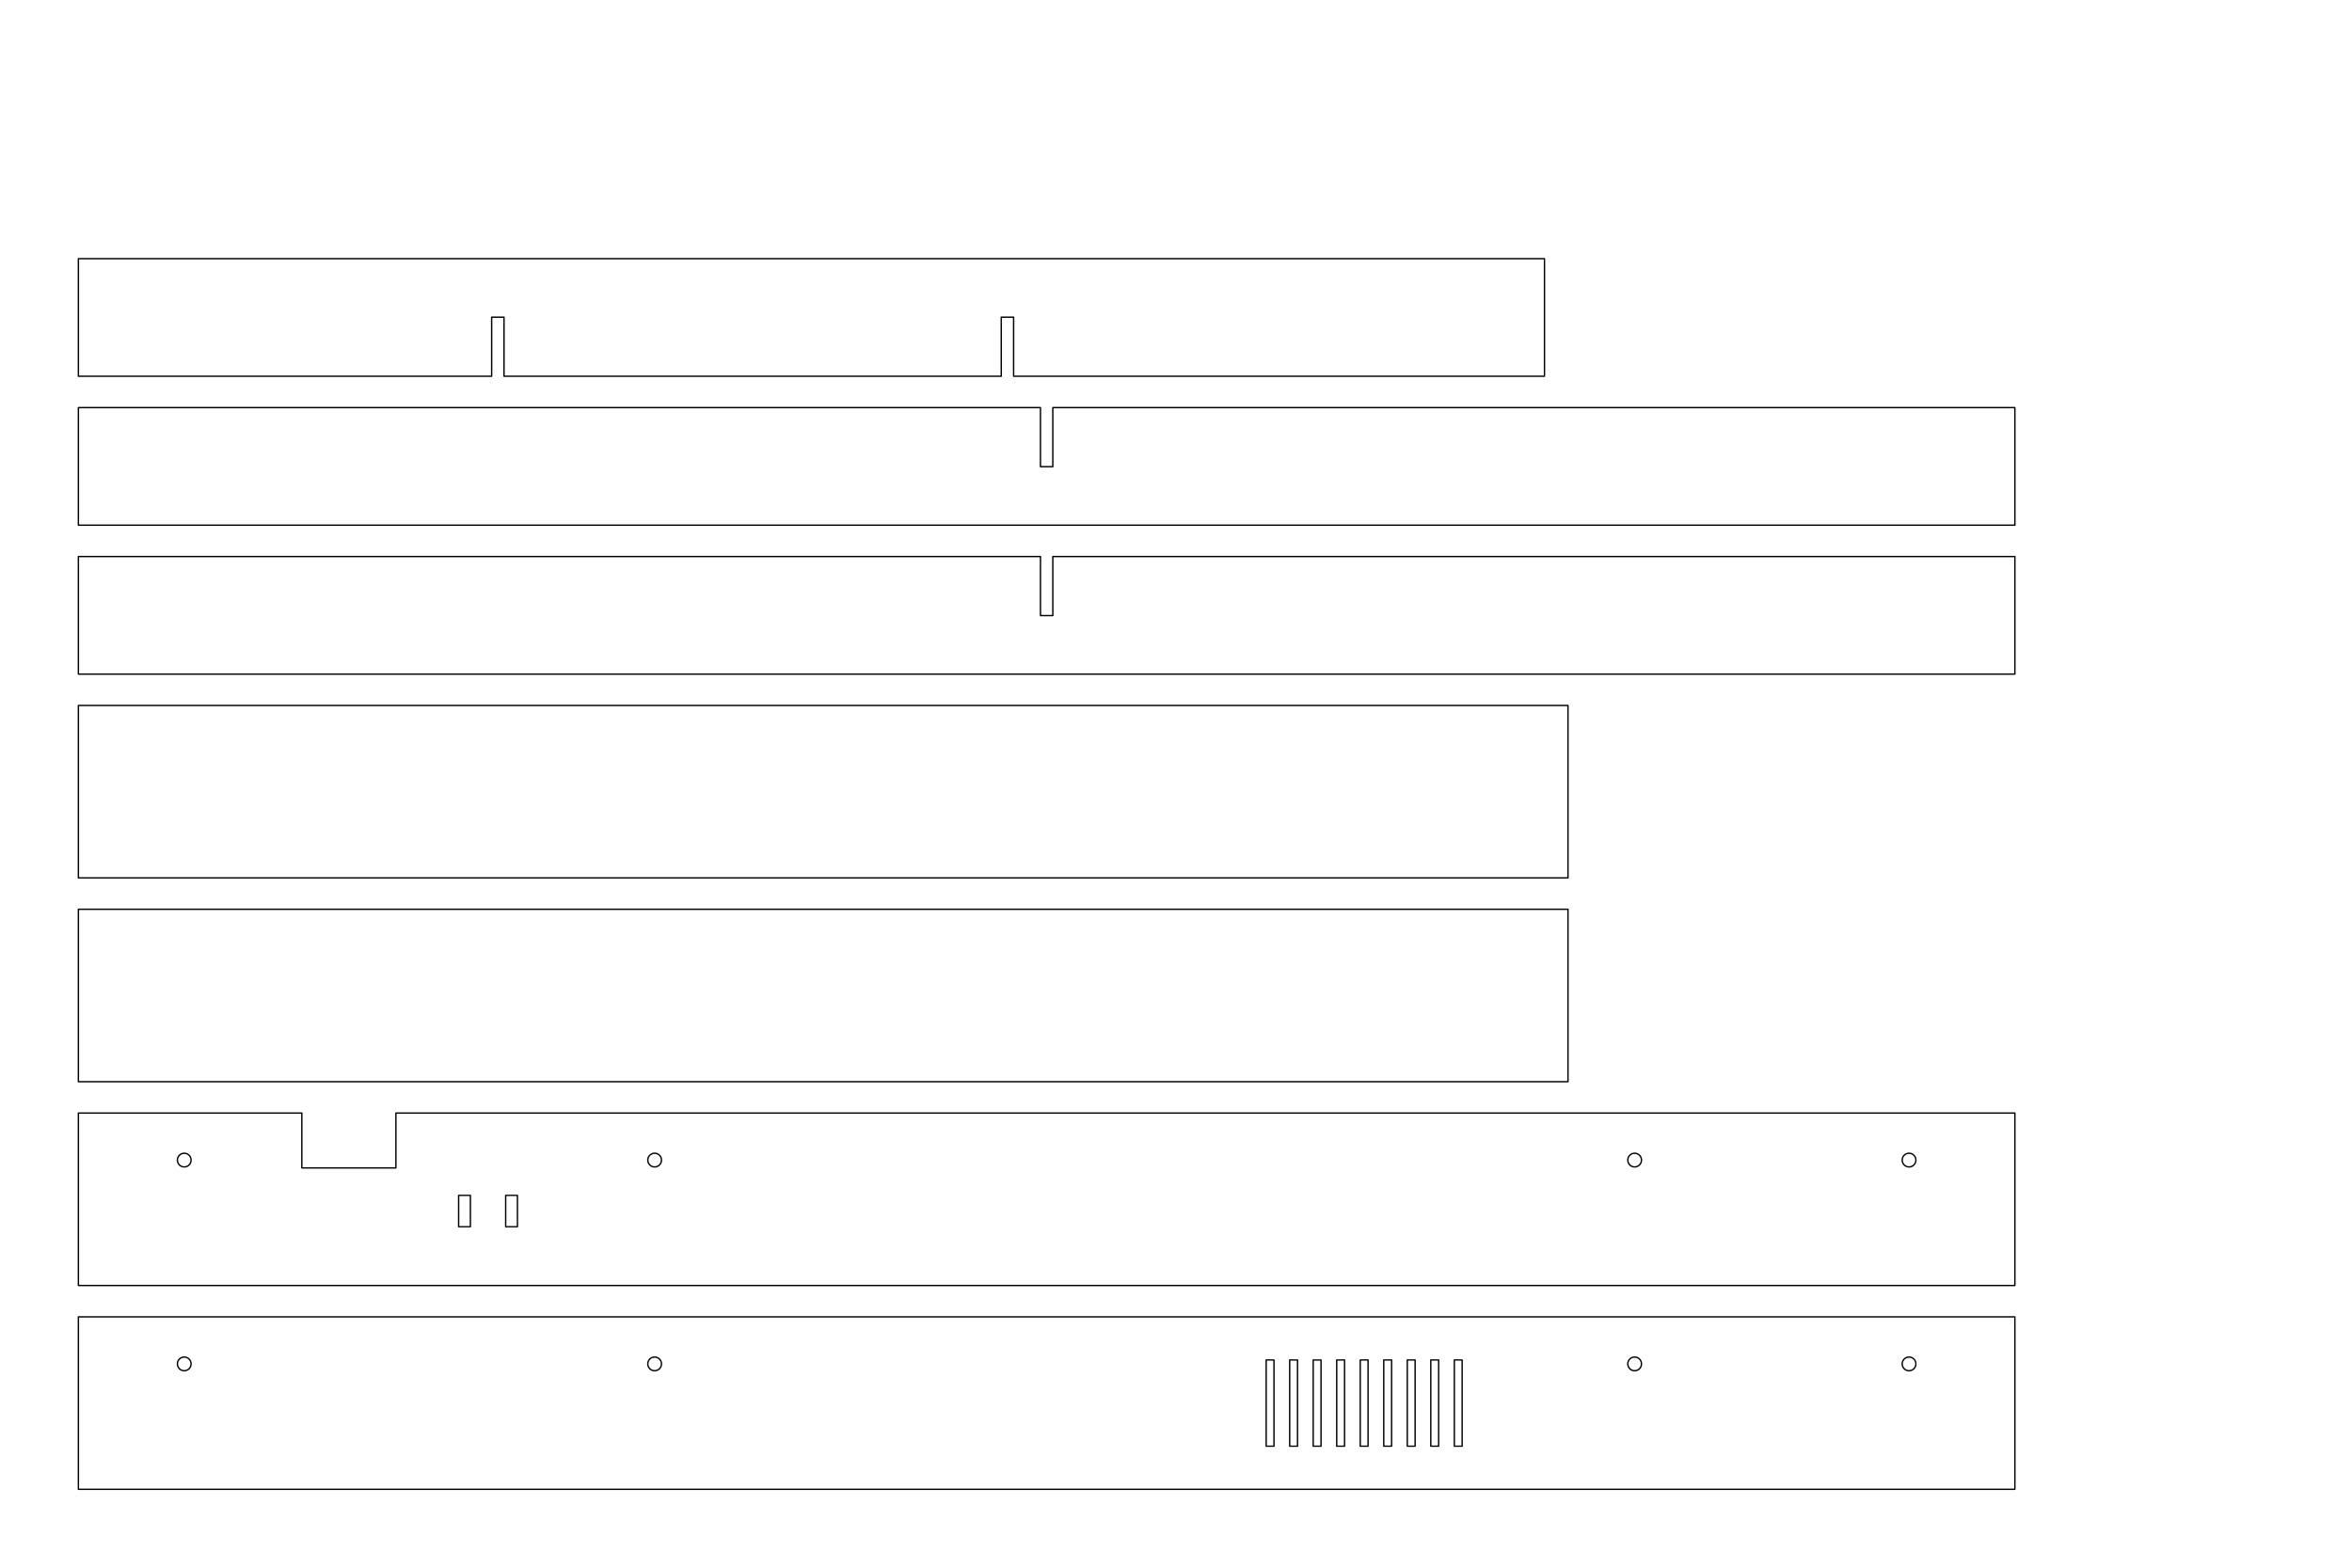
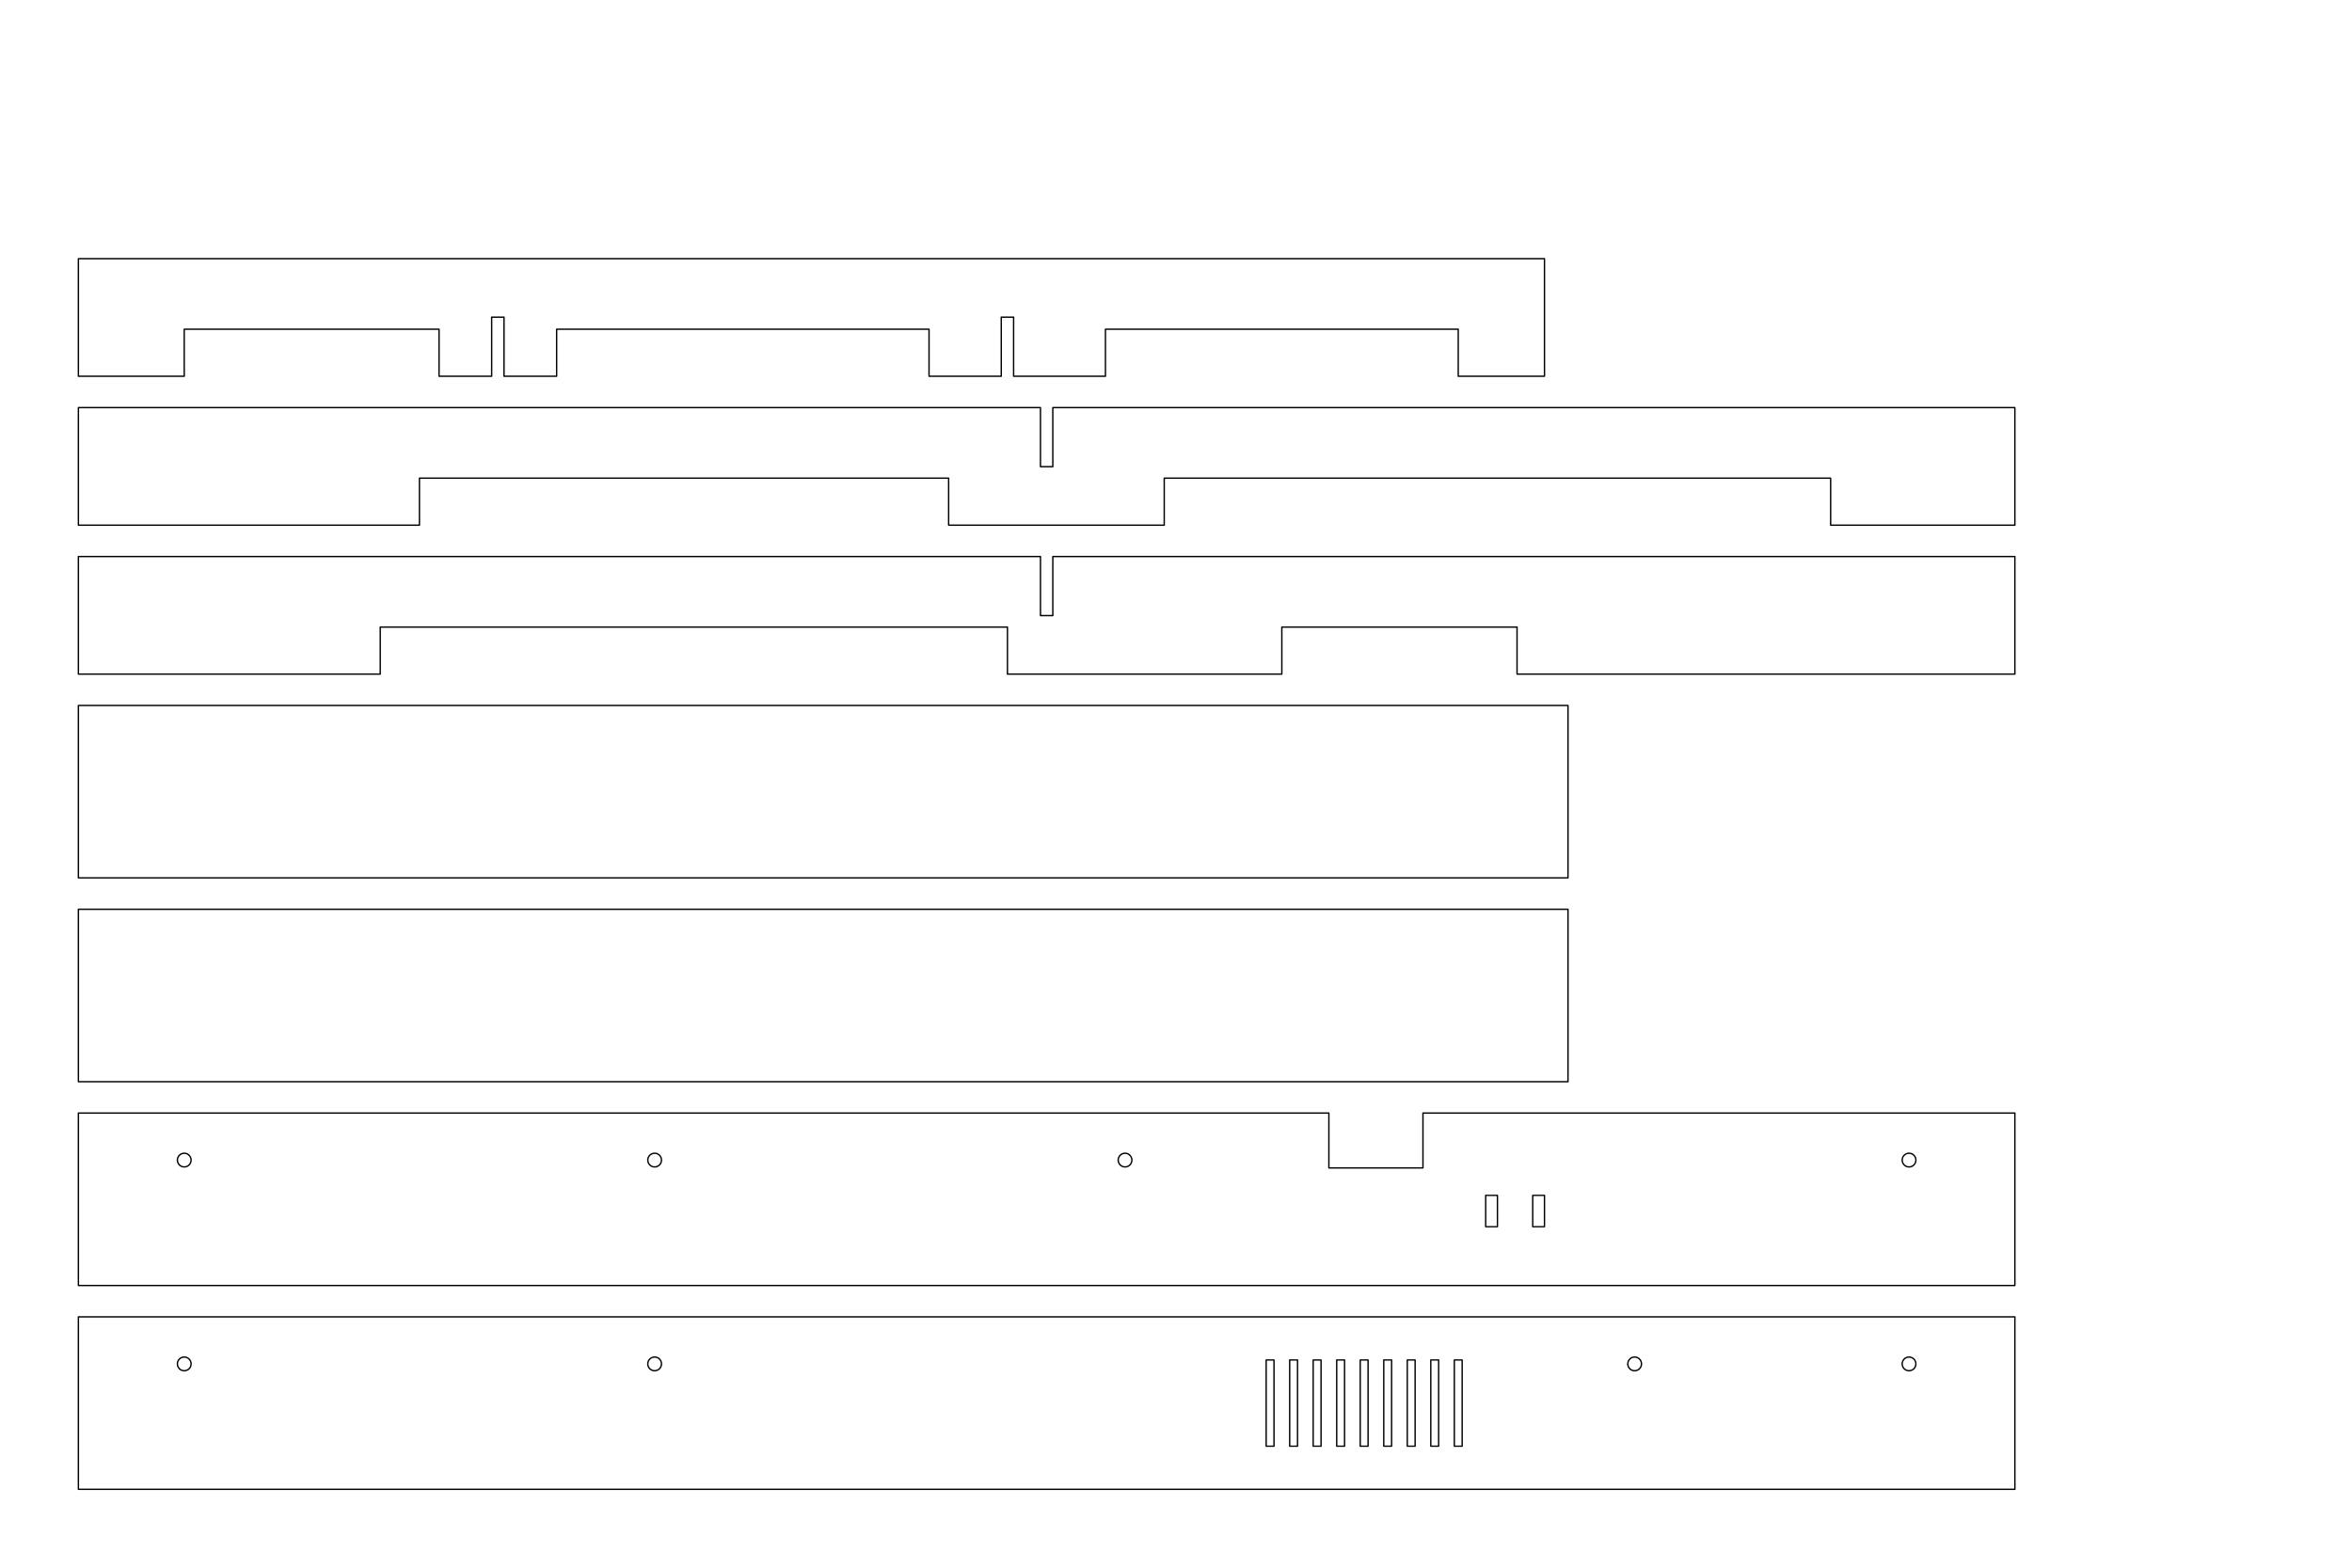
<svg xmlns="http://www.w3.org/2000/svg" version="1.1" width="600mm" height="400mm" viewBox="0 0 600 400" overflow="visible">
  <g id="CORTE">
    <path id="C2_FRENTE_0" d="M 20,380 L 514,380 L 514,336 L 20,336 Z" fill="none" stroke="#000000" stroke-width="0.35" stroke-linejoin="round" />
    <path id="C2_FRENTE_1" d="M 323,369 L 325,369 L 325,347 L 323,347 Z" fill="none" stroke="#000000" stroke-width="0.35" stroke-linejoin="round" />
    <path id="C2_FRENTE_2" d="M 329,369 L 331,369 L 331,347 L 329,347 Z" fill="none" stroke="#000000" stroke-width="0.35" stroke-linejoin="round" />
    <path id="C2_FRENTE_3" d="M 335,369 L 337,369 L 337,347 L 335,347 Z" fill="none" stroke="#000000" stroke-width="0.35" stroke-linejoin="round" />
    <path id="C2_FRENTE_4" d="M 341,369 L 343,369 L 343,347 L 341,347 Z" fill="none" stroke="#000000" stroke-width="0.35" stroke-linejoin="round" />
    <path id="C2_FRENTE_5" d="M 347,369 L 349,369 L 349,347 L 347,347 Z" fill="none" stroke="#000000" stroke-width="0.35" stroke-linejoin="round" />
    <path id="C2_FRENTE_6" d="M 353,369 L 355,369 L 355,347 L 353,347 Z" fill="none" stroke="#000000" stroke-width="0.35" stroke-linejoin="round" />
    <path id="C2_FRENTE_7" d="M 359,369 L 361,369 L 361,347 L 359,347 Z" fill="none" stroke="#000000" stroke-width="0.35" stroke-linejoin="round" />
    <path id="C2_FRENTE_8" d="M 365,369 L 367,369 L 367,347 L 365,347 Z" fill="none" stroke="#000000" stroke-width="0.35" stroke-linejoin="round" />
    <path id="C2_FRENTE_9" d="M 371,369 L 373,369 L 373,347 L 371,347 Z" fill="none" stroke="#000000" stroke-width="0.35" stroke-linejoin="round" />
    <circle id="C2_FRENTE_10" cx="47" cy="348" r="1.75" fill="none" stroke="#000000" stroke-width="0.35" stroke-linejoin="round" />
    <circle id="C2_FRENTE_11" cx="167" cy="348" r="1.75" fill="none" stroke="#000000" stroke-width="0.35" stroke-linejoin="round" />
    <circle id="C2_FRENTE_12" cx="417" cy="348" r="1.75" fill="none" stroke="#000000" stroke-width="0.35" stroke-linejoin="round" />
    <circle id="C2_FRENTE_13" cx="487" cy="348" r="1.75" fill="none" stroke="#000000" stroke-width="0.35" stroke-linejoin="round" />
-     <path id="C3_TRAS_USB_0" d="M 20,328 L 514,328 L 514,284 L 101,284 L 101,298 L 77,298 L 77,284 L 20,284 Z" fill="none" stroke="#000000" stroke-width="0.35" stroke-linejoin="round" />
+     <path id="C3_TRAS_USB_0" d="M 20,328 L 514,328 L 514,284 L 363,284 L 363,298 L 339,298 L 339,284 L 20,284 Z" fill="none" stroke="#000000" stroke-width="0.35" stroke-linejoin="round" />
    <circle id="C3_TRAS_USB_1" cx="47" cy="296" r="1.75" fill="none" stroke="#000000" stroke-width="0.35" stroke-linejoin="round" />
    <circle id="C3_TRAS_USB_2" cx="167" cy="296" r="1.75" fill="none" stroke="#000000" stroke-width="0.35" stroke-linejoin="round" />
-     <circle id="C3_TRAS_USB_3" cx="417" cy="296" r="1.75" fill="none" stroke="#000000" stroke-width="0.35" stroke-linejoin="round" />
+     <circle id="C3_TRAS_USB_3" cx="287" cy="296" r="1.75" fill="none" stroke="#000000" stroke-width="0.35" stroke-linejoin="round" />
    <circle id="C3_TRAS_USB_4" cx="487" cy="296" r="1.75" fill="none" stroke="#000000" stroke-width="0.35" stroke-linejoin="round" />
-     <path id="C3_TRAS_USB_5" d="M 117,313 L 120,313 L 120,305 L 117,305 Z" fill="none" stroke="#000000" stroke-width="0.35" stroke-linejoin="round" />
-     <path id="C3_TRAS_USB_6" d="M 129,313 L 132,313 L 132,305 L 129,305 Z" fill="none" stroke="#000000" stroke-width="0.35" stroke-linejoin="round" />
+     <path id="C3_TRAS_USB_5" d="M 379,313 L 382,313 L 382,305 L 379,305 Z" fill="none" stroke="#000000" stroke-width="0.35" stroke-linejoin="round" />
+     <path id="C3_TRAS_USB_6" d="M 391,313 L 394,313 L 394,305 L 391,305 Z" fill="none" stroke="#000000" stroke-width="0.35" stroke-linejoin="round" />
    <path id="C4_ESQUERDA_0" d="M 20,276 L 400,276 L 400,232 L 20,232 Z" fill="none" stroke="#000000" stroke-width="0.35" stroke-linejoin="round" />
    <path id="C5_DIREITA_0" d="M 20,224 L 400,224 L 400,180 L 20,180 Z" fill="none" stroke="#000000" stroke-width="0.35" stroke-linejoin="round" />
-     <path id="C6_NX1_0" d="M 20,172 L 514,172 L 514,142 L 268.575,142 L 268.575,157.075 L 265.425,157.075 L 265.425,142 L 20,142 Z" fill="none" stroke="#000000" stroke-width="0.35" stroke-linejoin="round" />
-     <path id="C7_NX2_0" d="M 20,134 L 514,134 L 514,104 L 268.575,104 L 268.575,119.075 L 265.425,119.075 L 265.425,104 L 20,104 Z" fill="none" stroke="#000000" stroke-width="0.35" stroke-linejoin="round" />
-     <path id="C8_NY_0" d="M 20,96 L 125.425,96 L 125.425,80.925 L 128.575,80.925 L 128.575,96 L 255.425,96 L 255.425,80.925 L 258.575,80.925 L 258.575,96 L 394,96 L 394,66 L 20,66 Z" fill="none" stroke="#000000" stroke-width="0.35" stroke-linejoin="round" />
+     <path id="C6_NX1_0" d="M 20,172 L 97,172 L 97,160 L 257,160 L 257,172 L 327,172 L 327,160 L 387,160 L 387,172 L 514,172 L 514,142 L 268.575,142 L 268.575,157.075 L 265.425,157.075 L 265.425,142 L 20,142 Z" fill="none" stroke="#000000" stroke-width="0.35" stroke-linejoin="round" />
+     <path id="C7_NX2_0" d="M 20,134 L 107,134 L 107,122 L 242,122 L 242,134 L 297,134 L 297,122 L 467,122 L 467,134 L 514,134 L 514,104 L 268.575,104 L 268.575,119.075 L 265.425,119.075 L 265.425,104 L 20,104 Z" fill="none" stroke="#000000" stroke-width="0.35" stroke-linejoin="round" />
+     <path id="C8_NY_0" d="M 20,96 L 47,96 L 47,84 L 112,84 L 112,96 L 125.425,96 L 125.425,80.925 L 128.575,80.925 L 128.575,96 L 142,96 L 142,84 L 237,84 L 237,96 L 255.425,96 L 255.425,80.925 L 258.575,80.925 L 258.575,96 L 282,96 L 282,84 L 372,84 L 372,96 L 394,96 L 394,66 L 20,66 Z" fill="none" stroke="#000000" stroke-width="0.35" stroke-linejoin="round" />
  </g>
</svg>
